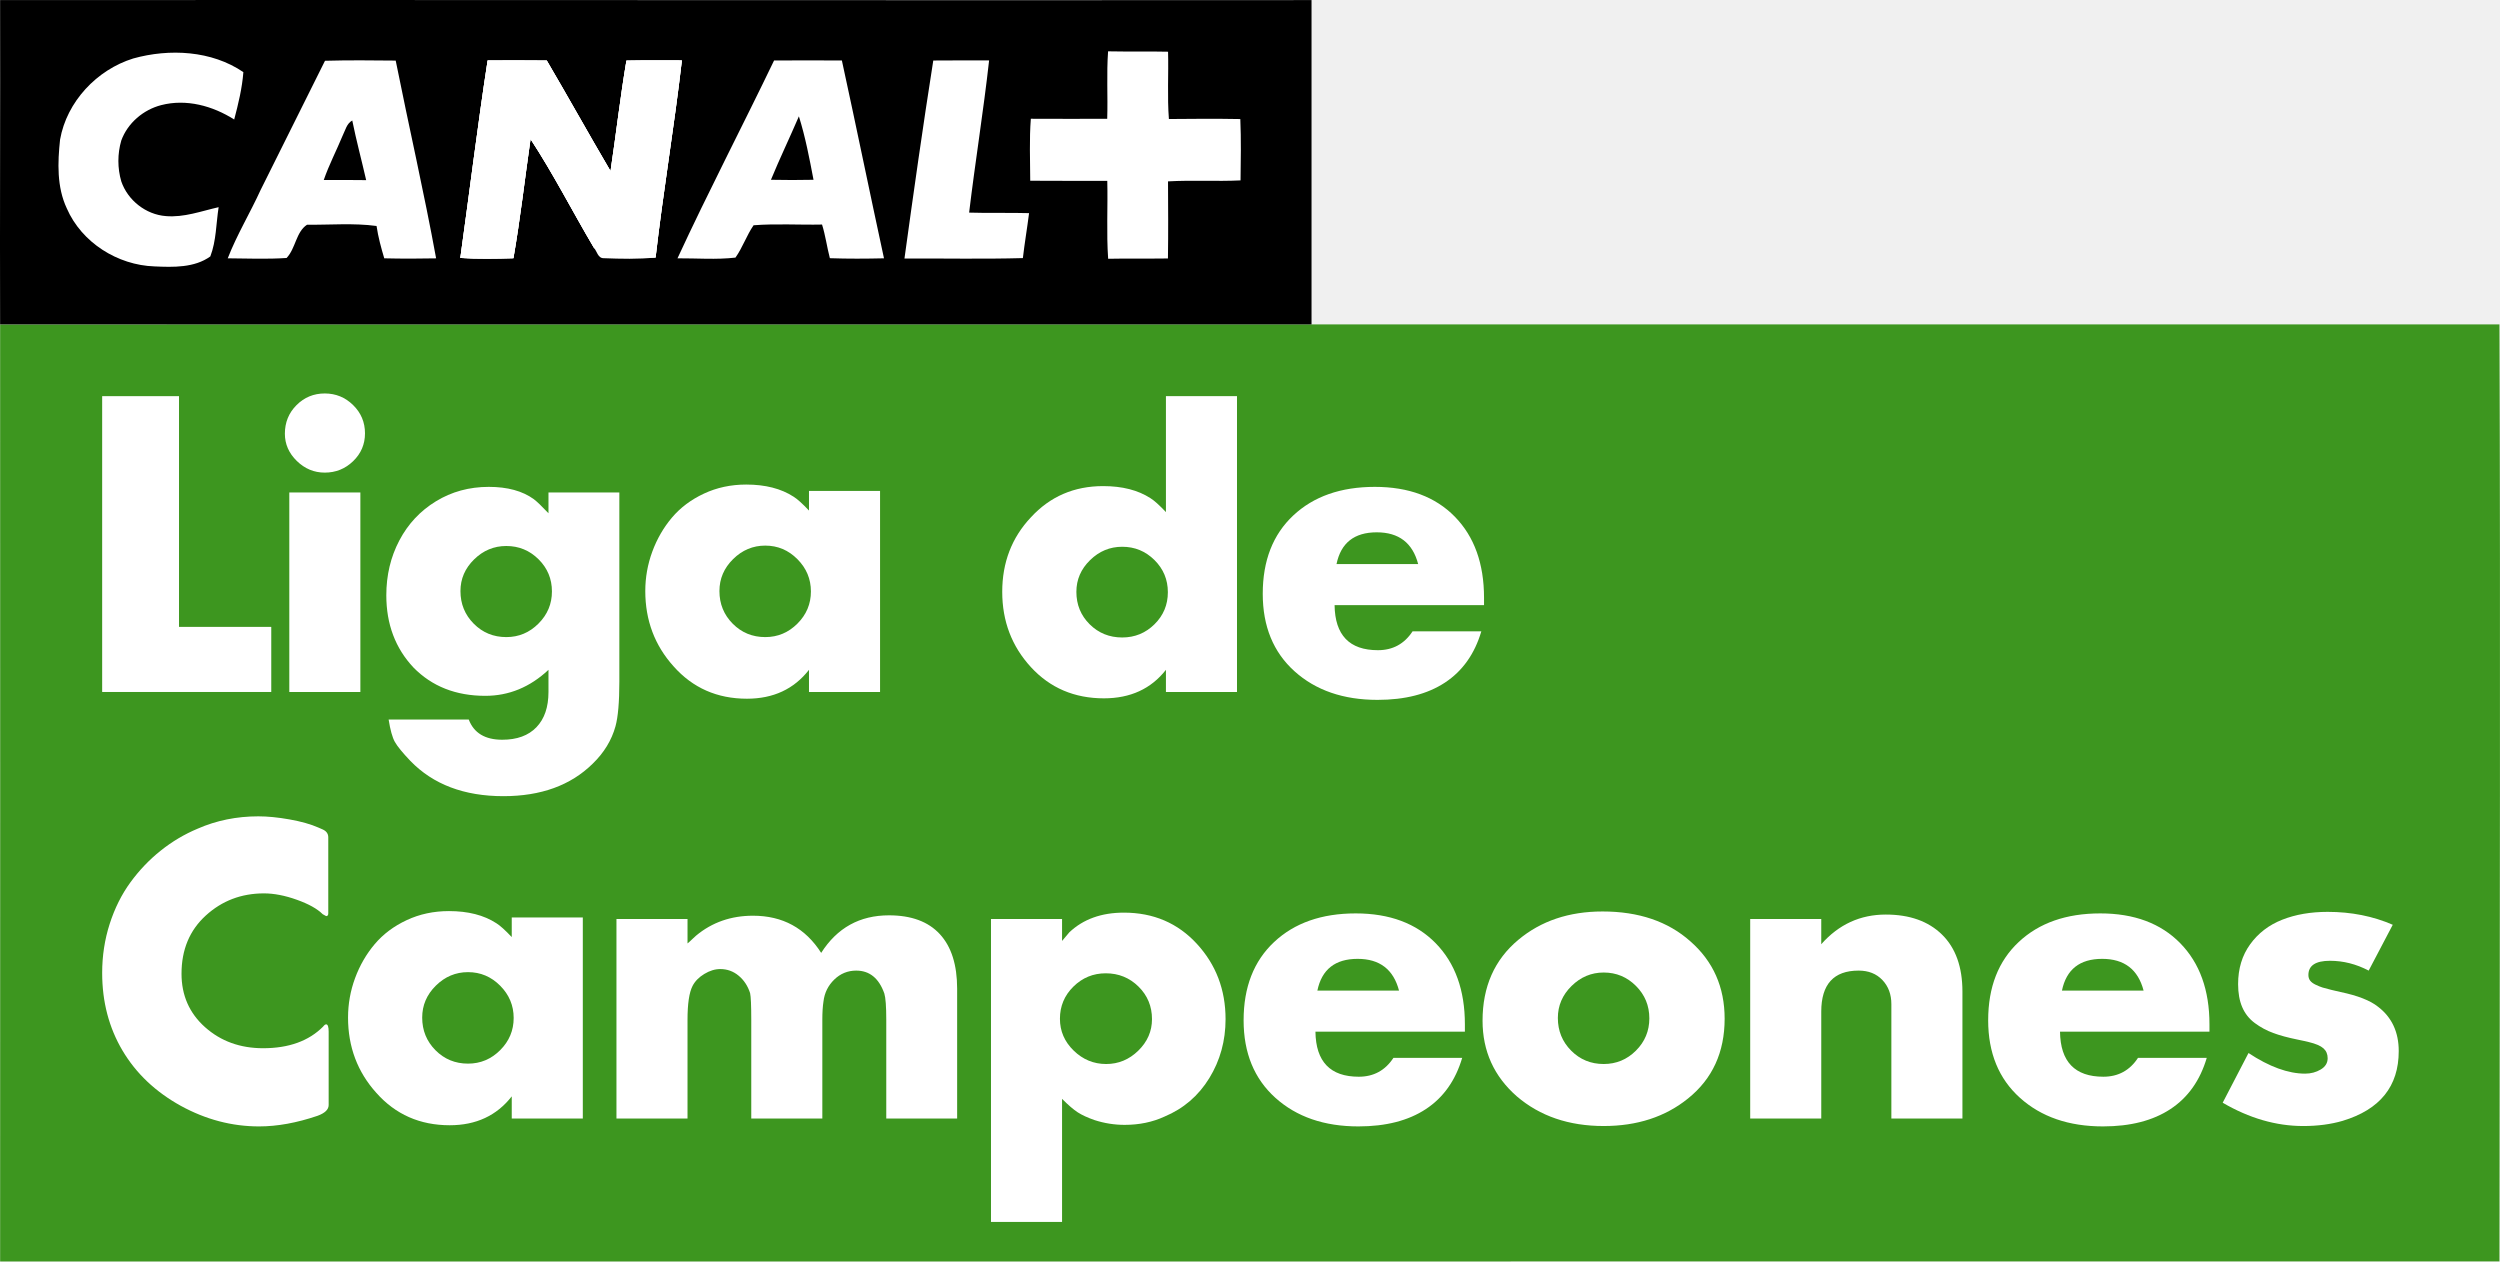
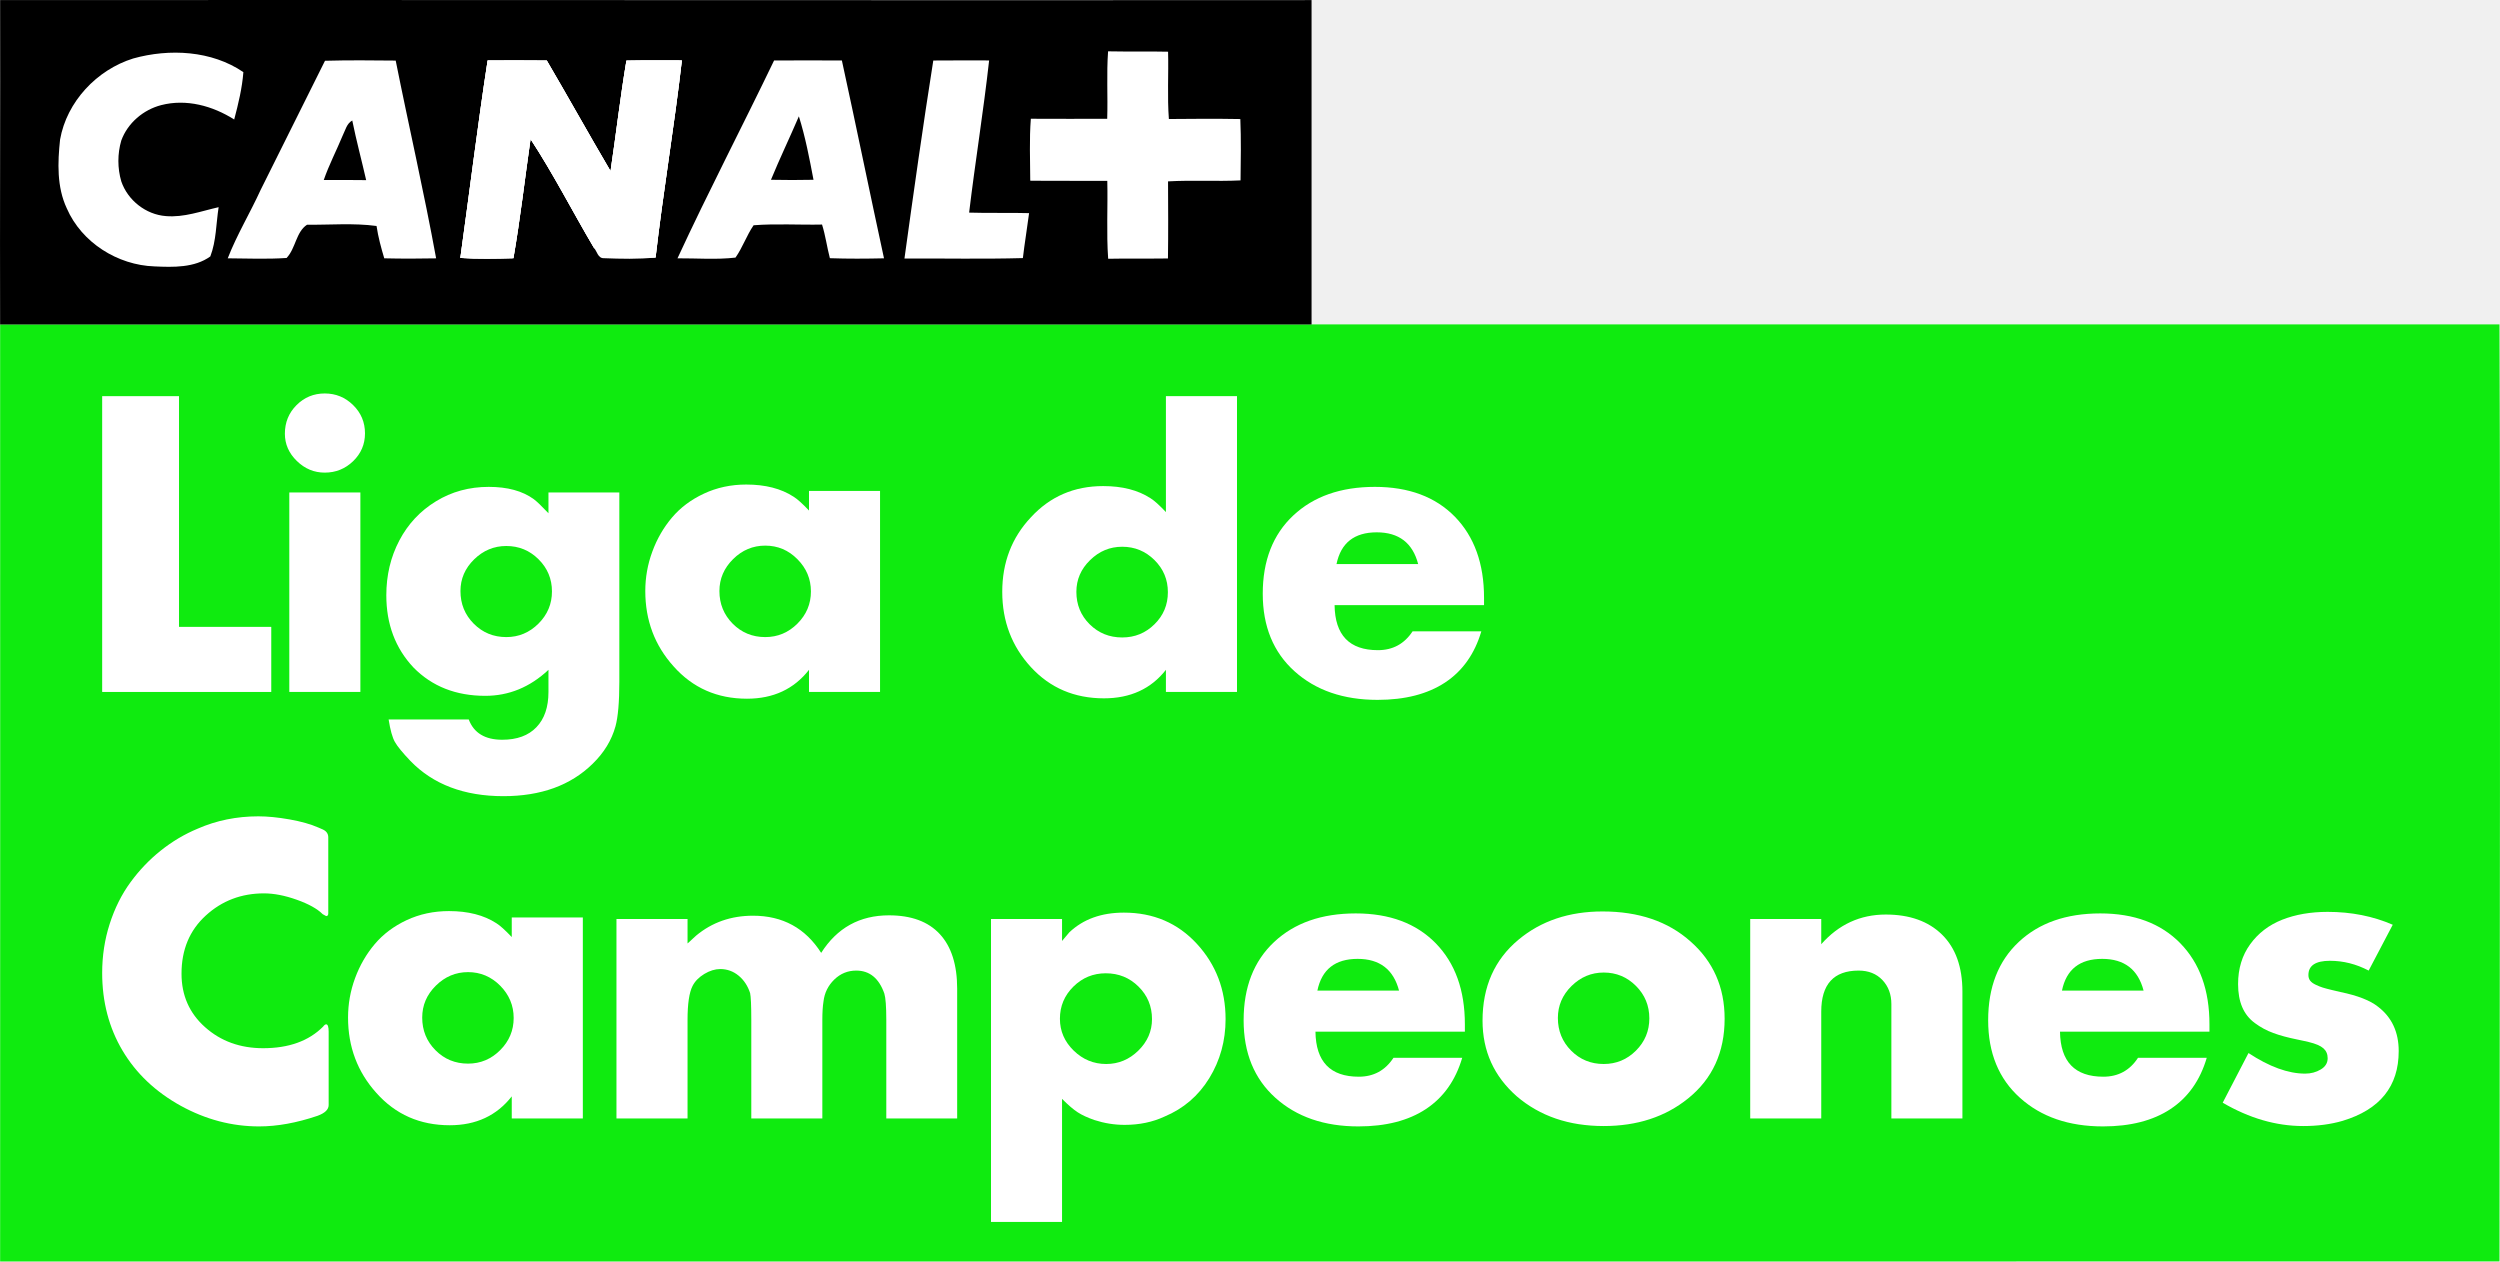
- <svg xmlns="http://www.w3.org/2000/svg" version="1.1" width="600" height="302.751" viewBox="0 0 480 242.201" id="svg3031">
-   <defs id="defs3073" />
-   <g transform="translate(0,-2.1229305e-6)" id="g9822">
-     <path d="m 0.025,62.291 c 164.333,0 332.066,-1.69e-4 479.868,-1.69e-4 0.218,60.045 0.042,119.855 0,179.9 -150.527,0 -348.123,0.011 -479.868,0.011 0,-60.228 0.031,-119.939 0,-179.91 z" id="path3053" style="fill:#3d961f;fill-opacity:1" />
-     <path d="M 0.02,0.018 C 67.168,-0.047 184.667,0.091 251.815,0.018 c 0.006,20.719 -0.018,41.554 -1.3e-4,62.272 -78.463,0 -178.514,1.17e-4 -251.795,1.17e-4 -0.064,-20.755 0.053,-41.517 0,-62.272 z" id="path3035" style="fill:#000000" />
-     <path d="m 25.58,11.227 c 6.94,-1.936 15.055,-1.537 21.147,2.625 -0.239,3.082 -0.972,6.106 -1.762,9.094 -4.126,-2.625 -9.188,-4.01 -14.018,-2.763 -3.437,0.892 -6.432,3.437 -7.658,6.788 -0.747,2.56 -0.747,5.301 0,7.861 1.24,3.626 4.721,6.367 8.55,6.657 3.474,0.305 6.802,-0.957 10.138,-1.711 -0.493,3.155 -0.442,6.454 -1.595,9.456 -3.039,2.197 -7.129,2.081 -10.726,1.915 C 22.571,50.909 15.674,46.565 12.824,40.009 10.895,35.905 11.062,31.198 11.533,26.797 12.817,19.523 18.582,13.402 25.58,11.227 z" id="path3037" style="fill:#ffffff" />
-     <path d="m 212.585,22.808 c 0.138,-4.322 -0.145,-8.644 0.167,-12.952 3.836,0.08 7.673,-0.015 11.516,0.073 0.116,4.308 -0.167,8.623 0.16,12.923 4.569,-0.051 9.145,-0.073 13.713,0.007 0.167,3.923 0.094,7.854 0.043,11.777 -4.641,0.225 -9.29,-0.08 -13.924,0.189 0.029,4.931 0.058,9.863 -0.015,14.801 -3.829,0.058 -7.658,-0.022 -11.48,0.058 -0.348,-4.975 -0.043,-9.971 -0.167,-14.953 -4.931,-0.036 -9.863,0.022 -14.794,-0.036 -0.015,-3.967 -0.189,-7.934 0.116,-11.893 4.888,0.022 9.776,0.022 14.663,0.007 z" id="path3039" style="fill:#ffffff" />
-     <path d="m 62.398,11.669 c 4.525,-0.131 9.05,-0.08 13.576,-0.036 2.531,12.669 5.439,25.266 7.76,37.971 -3.321,0.073 -6.635,0.073 -9.957,-0.007 -0.609,-2.038 -1.168,-4.097 -1.479,-6.208 -4.409,-0.595 -8.913,-0.196 -13.351,-0.239 -2.118,1.378 -2.176,4.554 -3.923,6.382 -3.756,0.254 -7.535,0.094 -11.298,0.065 1.762,-4.532 4.3,-8.717 6.316,-13.133 4.119,-8.267 8.224,-16.534 12.357,-24.794 z" id="path3041" style="fill:#ffffff" />
-     <path d="m 93.625,11.611 c 3.785,-0.015 7.571,-0.029 11.356,0.015 4.134,7.042 8.1,14.185 12.241,21.226 1.059,-7.071 1.864,-14.17 3.053,-21.212 3.546,-0.073 7.1,-0.029 10.646,-0.036 -1.45,12.64 -3.604,25.2 -5.047,37.833 -3.3,0.355 -6.643,0.261 -9.95,0.138 -1.124,0.036 -1.32,-1.363 -1.915,-2.045 -4.09,-6.911 -7.745,-14.112 -12.147,-20.827 -1.095,7.622 -1.965,15.294 -3.285,22.873 -3.401,0.102 -6.802,0.16 -10.196,-0.051 1.762,-12.633 3.307,-25.302 5.243,-37.913 z" id="path3043" style="fill:#ffffff" />
-     <path d="m 148.623,11.611 c 4.337,-0.022 8.681,-0.015 13.017,0 2.756,12.647 5.345,25.331 8.086,37.985 -3.466,0.08 -6.933,0.102 -10.392,-0.022 -0.558,-2.139 -0.841,-4.344 -1.501,-6.461 -4.38,0.094 -8.782,-0.203 -13.148,0.138 -1.342,1.965 -2.103,4.264 -3.474,6.208 -3.684,0.428 -7.426,0.116 -11.132,0.138 5.91,-12.785 12.437,-25.287 18.543,-37.985 z" id="path3045" style="fill:#ffffff" />
-     <path d="m 179.19,11.618 c 3.575,-0.029 7.143,-0.022 10.718,-0.015 -1.088,9.768 -2.669,19.471 -3.836,29.218 3.829,0.123 7.673,-0.007 11.509,0.102 -0.363,2.879 -0.856,5.744 -1.189,8.63 -7.578,0.21 -15.156,0.051 -22.735,0.08 1.748,-12.684 3.539,-25.367 5.533,-38.014 z" id="path3047" style="fill:#ffffff" />
-     <path d="m 153.388,22.337 c 1.247,3.974 2.031,8.093 2.806,12.183 -2.727,0.058 -5.453,0.058 -8.173,0 1.69,-4.105 3.619,-8.108 5.366,-12.183 z" id="path3049" style="fill:#000000" />
-     <path d="m 65.799,26.013 c 0.508,-1.008 0.761,-2.292 1.835,-2.879 0.776,3.844 1.798,7.629 2.669,11.451 -2.712,-0.044 -5.424,-0.029 -8.144,-0.022 1.015,-2.93 2.458,-5.685 3.64,-8.55 z" id="path3051" style="fill:#000000" />
-     <path d="m 93.625,11.611 c 3.785,-0.015 7.571,-0.029 11.356,0.015 4.134,7.042 8.1,14.185 12.241,21.226 1.059,-7.071 1.864,-14.17 3.053,-21.212 3.546,-0.073 7.1,-0.029 10.646,-0.036 -1.45,12.64 -3.604,25.2 -5.047,37.833 -2.686,-0.174 -10.407,-0.322 -11.864,-1.907 -4.09,-6.911 -7.745,-14.112 -12.147,-20.827 -1.095,7.622 -1.965,15.294 -3.285,22.873 -3.401,0.102 -6.802,0.16 -10.196,-0.051 1.762,-12.633 3.307,-25.302 5.243,-37.913 z" id="path3077" style="fill:#ffffff" />
-     <path d="m 93.625,11.611 c 3.785,-0.015 7.571,-0.029 11.356,0.015 4.134,7.042 8.1,14.185 12.241,21.226 1.059,-7.071 1.864,-14.17 3.053,-21.212 3.546,-0.073 7.1,-0.029 10.646,-0.036 -1.45,12.64 -3.604,25.2 -5.047,37.833 -2.763,0.287 -10.407,-0.322 -11.864,-1.907 -4.09,-6.911 -7.745,-14.112 -12.147,-20.827 -1.095,7.622 -1.965,15.294 -3.285,22.873 -3.401,0.102 -6.802,0.16 -10.196,-0.051 1.762,-12.633 3.307,-25.302 5.243,-37.913 z" id="path3079" style="fill:#ffffff" />
-     <g transform="scale(0.7251906,0.7251906)" id="text3069" style="font-size:104.427px;font-style:normal;font-weight:normal;line-height:125%;letter-spacing:-3.84px;word-spacing:0px;fill:#ffffff;fill-opacity:1;stroke:none;font-family:Sans">
-       <path d="m 27.049,183.207 0,-78.321 20.345,0 0,61.086 24.424,0 0,17.235 z" id="path3141" style="font-variant:normal;font-stretch:normal;fill:#ffffff;font-family:Canal Bold Plain PL;-inkscape-font-specification:Canal Bold Plain PL" />
-       <path d="m 75.423,114.829 c -5e-6,-2.991 1.028,-5.515 3.085,-7.572 2.057,-2.057 4.547,-3.085 7.47,-3.085 2.923,8e-5 5.43,1.028 7.521,3.085 2.091,2.057 3.136,4.547 3.136,7.47 -2.6e-5,2.889 -1.045,5.346 -3.136,7.368 -2.091,2.023 -4.598,3.034 -7.521,3.034 -2.821,6e-5 -5.286,-1.028 -7.394,-3.085 -2.108,-2.057 -3.161,-4.462 -3.161,-7.215 z m 1.173,68.378 0,-52.826 18.815,0 0,52.826 z" id="path3143" style="font-variant:normal;font-stretch:normal;fill:#ffffff;font-family:Canal Bold Plain PL;-inkscape-font-specification:Canal Bold Plain PL" />
-       <path d="m 102.279,157.61 c 0,-5.303 1.147,-10.138 3.442,-14.507 2.295,-4.368 5.524,-7.827 9.688,-10.376 4.164,-2.549 8.83,-3.824 13.997,-3.824 4.963,5e-5 8.94,1.088 11.932,3.263 0.816,0.612 2.108,1.853 3.875,3.722 l 0,-5.507 18.764,0 0,50.123 c -7e-5,5.371 -0.34,9.297 -1.02,11.779 -1.02,3.705 -3.042,7.02 -6.068,9.943 -5.813,5.711 -13.682,8.566 -23.608,8.566 -10.402,-3e-5 -18.611,-3.11 -24.628,-9.331 -2.074,-2.176 -3.442,-3.85 -4.105,-5.023 -0.663,-1.173 -1.215,-3.153 -1.657,-5.94 l 21.212,0 c 1.36,3.569 4.317,5.354 8.872,5.354 3.909,-1e-5 6.926,-1.105 9.051,-3.314 2.125,-2.21 3.187,-5.32 3.187,-9.331 l 0,-5.864 c -4.895,4.589 -10.47,6.884 -16.725,6.884 -7.784,0 -14.124,-2.499 -19.019,-7.496 -4.793,-5.099 -7.19,-11.473 -7.19,-19.121 z m 19.631,-1.122 c -3e-5,3.399 1.173,6.28 3.518,8.643 2.346,2.363 5.218,3.544 8.617,3.544 3.297,2e-5 6.136,-1.19 8.515,-3.569 2.379,-2.38 3.569,-5.218 3.569,-8.515 -5e-5,-3.331 -1.181,-6.17 -3.544,-8.515 -2.363,-2.345 -5.21,-3.518 -8.541,-3.518 -3.263,4e-5 -6.102,1.181 -8.515,3.544 -2.414,2.363 -3.62,5.159 -3.62,8.388 z" id="path3145" style="font-variant:normal;font-stretch:normal;fill:#ffffff;font-family:Canal Bold Plain PL;-inkscape-font-specification:Canal Bold Plain PL" />
-       <path d="m 170.845,156.488 c -1e-5,-3.603 0.62,-7.088 1.861,-10.453 1.241,-3.365 2.974,-6.365 5.201,-9 2.227,-2.634 5.048,-4.751 8.464,-6.348 3.416,-1.598 7.147,-2.396 11.192,-2.397 5.065,5e-5 9.246,1.071 12.544,3.212 0.986,0.612 2.345,1.836 4.079,3.671 l 0,-5.201 18.815,0 0,53.234 -18.815,0 0,-5.864 c -3.977,5.099 -9.45,7.649 -16.419,7.649 -7.886,0 -14.362,-2.855 -19.427,-8.566 -4.997,-5.541 -7.496,-12.187 -7.496,-19.937 z m 19.631,0 c -2e-5,3.399 1.173,6.28 3.518,8.643 2.345,2.363 5.218,3.544 8.617,3.544 3.297,2e-5 6.136,-1.19 8.515,-3.569 2.379,-2.38 3.569,-5.218 3.569,-8.515 -5e-5,-3.297 -1.19,-6.144 -3.569,-8.541 -2.38,-2.397 -5.218,-3.595 -8.515,-3.595 -3.263,4e-5 -6.102,1.19 -8.515,3.569 -2.414,2.38 -3.62,5.201 -3.62,8.464 z" id="path3147" style="font-variant:normal;font-stretch:normal;fill:#ffffff;font-family:Canal Bold Plain PL;-inkscape-font-specification:Canal Bold Plain PL" />
-       <path d="m 272.946,176.629 c -5.065,-5.507 -7.598,-12.153 -7.598,-19.937 0,-7.784 2.533,-14.362 7.598,-19.733 5.065,-5.507 11.439,-8.26 19.121,-8.26 5.065,5e-5 9.246,1.071 12.544,3.212 0.986,0.612 2.345,1.836 4.079,3.671 l 0,-30.696 18.815,0 0,78.321 -18.815,0 0,-5.864 c -3.943,5.031 -9.416,7.547 -16.419,7.547 -7.818,0 -14.26,-2.753 -19.325,-8.26 z m 12.034,-19.937 c -3e-5,3.399 1.173,6.263 3.518,8.592 2.346,2.329 5.218,3.493 8.617,3.493 3.331,2e-5 6.178,-1.164 8.541,-3.493 2.362,-2.329 3.544,-5.158 3.544,-8.49 -4e-5,-3.331 -1.181,-6.17 -3.544,-8.515 -2.363,-2.345 -5.21,-3.518 -8.541,-3.518 -3.263,4e-5 -6.102,1.181 -8.515,3.544 -2.414,2.363 -3.62,5.159 -3.62,8.388 z" id="path3149" style="font-variant:normal;font-stretch:normal;fill:#ffffff;font-family:Canal Bold Plain PL;-inkscape-font-specification:Canal Bold Plain PL" />
-       <path d="m 334.322,157.202 c 0,-8.77 2.694,-15.679 8.082,-20.727 5.388,-5.048 12.586,-7.572 21.594,-7.572 8.974,5e-5 16.036,2.635 21.186,7.903 5.15,5.269 7.725,12.425 7.725,21.467 l 0,1.938 -39.568,0 c 0.102,7.954 3.926,11.932 11.473,11.932 3.943,1e-5 7.003,-1.666 9.178,-4.997 l 18.203,0 c -1.768,5.983 -4.972,10.504 -9.612,13.563 -4.64,3.059 -10.597,4.589 -17.872,4.589 -9.042,0 -16.368,-2.524 -21.977,-7.572 -5.609,-5.048 -8.413,-11.889 -8.413,-20.523 z m 19.529,-7.852 21.62,0 c -1.462,-5.609 -5.116,-8.413 -10.963,-8.413 -5.949,4e-5 -9.501,2.804 -10.657,8.413 z" id="path3151" style="font-variant:normal;font-stretch:normal;fill:#ffffff;font-family:Canal Bold Plain PL;-inkscape-font-specification:Canal Bold Plain PL" />
-     </g>
-     <g transform="scale(0.7251906,0.7251906)" id="text3069-1" style="font-size:104.427px;font-style:normal;font-weight:normal;line-height:125%;letter-spacing:-3.84px;word-spacing:0px;fill:#ffffff;fill-opacity:1;stroke:none;font-family:Sans">
-       <path d="m 27.05,257.587 c -4e-6,-4.521 0.663,-8.847 1.989,-12.977 1.326,-4.13 3.153,-7.793 5.481,-10.988 2.329,-3.195 5.005,-6 8.031,-8.413 3.025,-2.413 6.289,-4.351 9.79,-5.813 4.963,-2.175 10.317,-3.263 16.062,-3.263 2.447,8e-5 5.201,0.272 8.26,0.816 3.059,0.544 5.592,1.258 7.598,2.142 l 1.173,0.51 c 0.986,0.442 1.479,1.139 1.479,2.091 l 0,20.141 c -6.4e-5,0.476 -0.187,0.714 -0.561,0.714 -0.034,5e-5 -0.34,-0.17 -0.918,-0.51 -1.428,-1.428 -3.714,-2.702 -6.858,-3.824 -3.144,-1.122 -6.042,-1.683 -8.694,-1.683 -5.983,5e-5 -11.116,1.955 -15.399,5.864 -4.283,3.909 -6.425,9.042 -6.425,15.399 -2.6e-5,5.745 2.082,10.47 6.246,14.175 4.164,3.705 9.289,5.558 15.373,5.558 6.765,2e-5 12.051,-1.904 15.858,-5.711 0.306,-0.408 0.578,-0.612 0.816,-0.612 0.442,2e-5 0.663,0.646 0.663,1.938 l 0,19.427 c -6.4e-5,1.19 -0.986,2.142 -2.957,2.855 -5.507,1.87 -10.657,2.804 -15.45,2.804 -7.207,0 -14.124,-1.819 -20.753,-5.456 -6.697,-3.705 -11.838,-8.583 -15.424,-14.634 -3.586,-6.051 -5.379,-12.9 -5.379,-20.549 z" id="path3122" style="font-variant:normal;font-stretch:normal;fill:#ffffff;font-family:Canal Bold Plain PL;-inkscape-font-specification:Canal Bold Plain PL" />
-       <path d="m 92.148,269.416 c -4e-6,-3.603 0.62,-7.088 1.861,-10.453 1.241,-3.365 2.974,-6.365 5.201,-9 2.227,-2.634 5.048,-4.751 8.464,-6.348 3.416,-1.598 7.147,-2.396 11.192,-2.397 5.065,6e-5 9.246,1.071 12.544,3.212 0.986,0.612 2.345,1.836 4.079,3.671 l 0,-5.201 18.815,0 0,53.234 -18.815,0 0,-5.864 c -3.977,5.099 -9.45,7.648 -16.419,7.648 -7.886,0 -14.362,-2.855 -19.427,-8.566 -4.997,-5.541 -7.496,-12.187 -7.496,-19.937 z m 19.631,0 c -2e-5,3.399 1.173,6.28 3.518,8.643 2.346,2.363 5.218,3.544 8.617,3.544 3.297,10e-6 6.136,-1.19 8.515,-3.569 2.379,-2.38 3.569,-5.218 3.569,-8.515 -5e-5,-3.297 -1.19,-6.144 -3.569,-8.541 -2.38,-2.396 -5.218,-3.595 -8.515,-3.595 -3.263,4e-5 -6.102,1.19 -8.515,3.569 -2.414,2.38 -3.62,5.201 -3.62,8.464 z" id="path3124" style="font-variant:normal;font-stretch:normal;fill:#ffffff;font-family:Canal Bold Plain PL;-inkscape-font-specification:Canal Bold Plain PL" />
-       <path d="m 163.212,296.135 0,-52.826 18.815,0 0,6.476 c 0.136,-0.102 0.323,-0.263 0.561,-0.484 0.238,-0.221 0.518,-0.484 0.841,-0.79 0.323,-0.306 0.62,-0.578 0.892,-0.816 4.215,-3.501 9.229,-5.252 15.042,-5.252 7.852,5e-5 13.869,3.28 18.05,9.841 4.215,-6.629 10.198,-9.943 17.948,-9.943 5.915,5e-5 10.402,1.657 13.461,4.972 3.059,3.314 4.589,8.133 4.589,14.456 l 0,34.367 -18.764,0 0,-26.107 c -8e-5,-3.535 -0.17,-5.864 -0.51,-6.986 -1.428,-4.045 -3.909,-6.068 -7.445,-6.068 -2.244,4e-5 -4.181,0.79 -5.813,2.371 -1.632,1.581 -2.584,3.51 -2.855,5.787 -0.204,1.292 -0.306,2.923 -0.306,4.895 l 0,26.107 -18.815,0 0,-26.107 c -4e-5,-3.807 -0.102,-6.17 -0.306,-7.088 -0.612,-1.904 -1.623,-3.442 -3.034,-4.615 -1.411,-1.173 -3.034,-1.759 -4.87,-1.759 -1.394,4e-5 -2.804,0.433 -4.232,1.3 -1.428,0.867 -2.465,1.929 -3.11,3.187 -0.884,1.734 -1.326,4.725 -1.326,8.974 l 0,26.107 z" id="path3126" style="font-variant:normal;font-stretch:normal;fill:#ffffff;font-family:Canal Bold Plain PL;-inkscape-font-specification:Canal Bold Plain PL" />
-       <path d="m 262.372,323.517 0,-80.207 18.815,0 0,5.813 c 0.136,-0.17 0.459,-0.552 0.969,-1.147 0.51,-0.595 0.833,-0.977 0.969,-1.147 3.671,-3.467 8.481,-5.201 14.43,-5.201 7.818,6e-5 14.26,2.754 19.325,8.26 5.065,5.507 7.597,12.153 7.598,19.937 -7e-5,5.745 -1.436,10.954 -4.309,15.628 -2.873,4.674 -6.824,8.065 -11.855,10.172 -3.161,1.462 -6.68,2.193 -10.555,2.193 -2.72,0 -5.388,-0.425 -8.005,-1.275 -1.836,-0.646 -3.306,-1.326 -4.411,-2.04 -1.105,-0.714 -2.49,-1.904 -4.156,-3.569 l 0,32.583 z m 18.254,-53.794 c -3e-5,3.263 1.215,6.076 3.646,8.439 2.43,2.363 5.294,3.544 8.592,3.544 3.263,1e-5 6.102,-1.181 8.515,-3.544 2.413,-2.363 3.62,-5.141 3.62,-8.337 -5e-5,-3.399 -1.19,-6.272 -3.569,-8.617 -2.38,-2.345 -5.269,-3.518 -8.668,-3.518 -3.331,4e-5 -6.187,1.173 -8.566,3.518 -2.38,2.346 -3.569,5.184 -3.569,8.515 z" id="path3128" style="font-variant:normal;font-stretch:normal;fill:#ffffff;font-family:Canal Bold Plain PL;-inkscape-font-specification:Canal Bold Plain PL" />
-       <path d="m 329.255,270.13 c 0,-8.77 2.694,-15.679 8.082,-20.727 5.388,-5.048 12.586,-7.572 21.594,-7.572 8.974,5e-5 16.036,2.635 21.186,7.903 5.15,5.269 7.725,12.425 7.725,21.467 l 0,1.938 -39.568,0 c 0.102,7.954 3.926,11.932 11.473,11.932 3.943,10e-6 7.003,-1.666 9.178,-4.997 l 18.203,0 c -1.768,5.983 -4.972,10.504 -9.612,13.563 -4.64,3.059 -10.597,4.589 -17.872,4.589 -9.042,0 -16.368,-2.524 -21.977,-7.572 -5.609,-5.048 -8.413,-11.889 -8.413,-20.523 z m 19.529,-7.852 21.62,0 c -1.462,-5.609 -5.116,-8.413 -10.963,-8.413 -5.949,4e-5 -9.501,2.804 -10.657,8.413 z" id="path3130" style="font-variant:normal;font-stretch:normal;fill:#ffffff;font-family:Canal Bold Plain PL;-inkscape-font-specification:Canal Bold Plain PL" />
-       <path d="m 392.518,270.232 c -10e-6,-9.008 3.161,-16.147 9.484,-21.416 5.983,-4.997 13.41,-7.495 22.283,-7.496 9.586,6e-5 17.337,2.635 23.251,7.903 6.051,5.303 9.076,12.136 9.076,20.498 -7e-5,8.872 -3.229,15.909 -9.688,21.11 -6.017,4.861 -13.461,7.292 -22.334,7.292 -9.212,0 -16.878,-2.617 -22.996,-7.852 -6.051,-5.303 -9.076,-11.983 -9.076,-20.039 z m 19.937,-0.714 c -3e-5,3.399 1.173,6.28 3.518,8.643 2.345,2.363 5.218,3.544 8.617,3.544 3.331,1e-5 6.178,-1.181 8.541,-3.544 2.362,-2.363 3.544,-5.209 3.544,-8.541 -5e-5,-3.365 -1.181,-6.229 -3.544,-8.592 -2.363,-2.362 -5.21,-3.544 -8.541,-3.544 -3.263,4e-5 -6.102,1.19 -8.515,3.569 -2.414,2.38 -3.62,5.201 -3.62,8.464 z" id="path3132" style="font-variant:normal;font-stretch:normal;fill:#ffffff;font-family:Canal Bold Plain PL;-inkscape-font-specification:Canal Bold Plain PL" />
-       <path d="m 463.378,296.135 0,-52.826 18.815,0 0,6.68 c 4.623,-5.235 10.317,-7.852 17.082,-7.852 6.323,5e-5 11.286,1.768 14.889,5.303 3.603,3.535 5.405,8.566 5.405,15.093 l 0,33.602 -18.815,0 0,-30.288 c -5e-5,-2.583 -0.79,-4.708 -2.371,-6.374 -1.581,-1.666 -3.68,-2.498 -6.297,-2.499 -6.595,4e-5 -9.892,3.62 -9.892,10.861 l 0,28.299 z" id="path3134" style="font-variant:normal;font-stretch:normal;fill:#ffffff;font-family:Canal Bold Plain PL;-inkscape-font-specification:Canal Bold Plain PL" />
-       <path d="m 526.386,270.13 c 0,-8.77 2.694,-15.679 8.082,-20.727 5.388,-5.048 12.586,-7.572 21.594,-7.572 8.974,5e-5 16.036,2.635 21.186,7.903 5.15,5.269 7.725,12.425 7.725,21.467 l 0,1.938 -39.568,0 c 0.102,7.954 3.926,11.932 11.473,11.932 3.943,10e-6 7.003,-1.666 9.178,-4.997 l 18.203,0 c -1.768,5.983 -4.972,10.504 -9.612,13.563 -4.64,3.059 -10.597,4.589 -17.872,4.589 -9.042,0 -16.368,-2.524 -21.977,-7.572 -5.609,-5.048 -8.413,-11.889 -8.413,-20.523 z m 19.529,-7.852 21.62,0 c -1.462,-5.609 -5.116,-8.413 -10.963,-8.413 -5.949,4e-5 -9.501,2.804 -10.657,8.413 z" id="path3136" style="font-variant:normal;font-stretch:normal;fill:#ffffff;font-family:Canal Bold Plain PL;-inkscape-font-specification:Canal Bold Plain PL" />
-       <path d="m 588.476,291.954 6.833,-13.155 c 5.507,3.637 10.504,5.456 14.991,5.456 1.53,2e-5 2.906,-0.365 4.13,-1.096 1.224,-0.731 1.836,-1.725 1.836,-2.983 -3e-5,-1.088 -0.374,-1.963 -1.122,-2.626 -0.748,-0.663 -2.04,-1.215 -3.875,-1.657 -0.136,-0.034 -0.535,-0.127 -1.198,-0.28 -0.663,-0.153 -1.266,-0.28 -1.81,-0.382 -2.516,-0.51 -4.649,-1.088 -6.399,-1.734 -1.751,-0.646 -3.374,-1.521 -4.87,-2.626 -1.496,-1.105 -2.609,-2.507 -3.34,-4.207 -0.731,-1.7 -1.096,-3.739 -1.096,-6.119 0,-4.079 1.062,-7.589 3.187,-10.529 2.125,-2.94 4.946,-5.107 8.464,-6.501 3.518,-1.394 7.538,-2.091 12.059,-2.091 6.255,6e-5 12,1.139 17.235,3.416 l -6.374,12.136 c -3.297,-1.734 -6.714,-2.6 -10.249,-2.6 -3.807,4e-5 -5.711,1.258 -5.711,3.773 -3e-5,0.578 0.153,1.071 0.459,1.479 0.306,0.408 0.799,0.773 1.479,1.096 0.68,0.323 1.292,0.569 1.836,0.739 0.544,0.17 1.309,0.374 2.295,0.612 l 2.397,0.561 c 4.589,0.952 7.92,2.261 9.994,3.926 3.637,2.787 5.456,6.697 5.456,11.728 -5e-5,9.314 -4.946,15.467 -14.838,18.458 -3.127,0.918 -6.612,1.377 -10.453,1.377 -7.173,0 -14.277,-2.057 -21.314,-6.17 z" id="path3138" style="font-variant:normal;font-stretch:normal;fill:#ffffff;font-family:Canal Bold Plain PL;-inkscape-font-specification:Canal Bold Plain PL" />
+ <svg xmlns="http://www.w3.org/2000/svg" enable-background="new 0 0 86 32" xml:space="preserve" height="302.75" viewBox="0 0 600 302.751" width="600" version="1.1" y="0px" x="0px">
+   <path d="m0.031 77.863h599.84c0.27 75.057 0.05 149.82 0 224.88-188.16 0-435.16 0.01-599.84 0.01 0.001-75.28 0.04-149.92 0.001-224.89z" stroke-width="1.25" fill="#0feb0f" />
+   <path d="m0.025 0.023c83.934-0.082 230.81 0.091 314.75-0 0.01 25.899-0.02 51.943 0 77.841h-314.75c-0.075-25.944 0.071-51.897 0.005-77.84z" stroke-width="1.25" />
+   <g stroke-width="1.25" fill="#fff">
+     <path d="m31.975 14.033c8.676-2.42 18.819-1.921 26.434 3.282-0.299 3.852-1.215 7.632-2.203 11.367-5.158-3.281-11.485-5.013-17.523-3.454-4.296 1.115-8.04 4.297-9.572 8.485-0.934 3.2-0.934 6.627 0 9.827 1.55 4.532 5.901 7.958 10.687 8.321 4.343 0.381 8.503-1.196 12.673-2.139-0.616 3.943-0.553 8.068-1.994 11.82-3.798 2.747-8.911 2.602-13.407 2.394-8.856-0.3-17.477-5.73-21.04-13.924-2.411-5.131-2.202-11.014-1.613-16.516 1.604-9.092 8.811-16.743 17.558-19.463z" />
+     <path d="m265.73 28.51c0.17-5.403-0.18-10.805 0.21-16.19 4.8 0.1 9.59-0.018 14.4 0.091 0.14 5.384-0.21 10.778 0.19 16.153 5.72-0.063 11.44-0.09 17.15 0.009 0.2 4.905 0.11 9.818 0.05 14.722-5.8 0.281-11.61-0.1-17.4 0.236 0.03 6.164 0.07 12.328-0.02 18.501-4.79 0.072-9.57-0.027-14.35 0.072-0.44-6.218-0.06-12.464-0.21-18.691-6.16-0.046-12.33 0.027-18.49-0.046-0.02-4.958-0.24-9.917 0.14-14.866 6.11 0.027 12.22 0.027 18.33 0.009z" />
+     <path d="m77.998 14.586c5.656-0.163 11.313-0.099 16.969-0.045 3.164 15.836 6.803 31.582 9.703 47.464-4.15 0.09-8.298 0.09-12.449-0.009-0.762-2.548-1.46-5.122-1.85-7.76-5.511-0.743-11.14-0.245-16.688-0.299-2.647 1.722-2.719 5.693-4.904 7.977-4.696 0.317-9.419 0.118-14.123 0.082 2.203-5.666 5.375-10.896 7.895-16.417 5.149-10.334 10.28-20.668 15.447-30.993z" />
+     <path d="m117.03 14.514c4.73-0.018 9.46-0.036 14.2 0.018 5.16 8.802 10.12 17.731 15.3 26.533 1.32-8.838 2.33-17.713 3.81-26.515 4.44-0.091 8.88-0.036 13.31-0.045-1.81 15.8-4.5 31.5-6.31 47.291-4.12 0.444-8.3 0.327-12.43 0.172-1.41 0.046-1.65-1.704-2.4-2.556-5.11-8.639-9.68-17.64-15.18-26.034-1.37 9.527-2.46 19.118-4.11 28.59-4.25 0.127-8.5 0.2-12.74-0.063 2.2-15.791 4.13-31.627 6.55-47.391z" />
+     <path d="m185.78 14.514c5.42-0.027 10.85-0.018 16.27 0 3.45 15.809 6.68 31.663 10.11 47.482-4.33 0.099-8.67 0.127-12.99-0.028-0.7-2.674-1.05-5.429-1.88-8.076-5.47 0.117-10.98-0.254-16.43 0.172-1.68 2.456-2.63 5.33-4.34 7.759-4.61 0.535-9.29 0.145-13.92 0.173 7.39-15.982 15.55-31.61 23.18-47.482z" />
+     <path d="m223.99 14.523c4.47-0.036 8.93-0.027 13.4-0.018-1.36 12.21-3.34 24.339-4.8 36.522 4.79 0.154 9.59-0.009 14.39 0.127-0.46 3.599-1.07 7.179-1.49 10.787-9.47 0.263-18.95 0.064-28.42 0.1 2.19-15.855 4.42-31.709 6.92-47.518z" />
+   </g>
+   <path d="m191.73 27.921c1.56 4.967 2.54 10.116 3.51 15.229-3.41 0.072-6.81 0.072-10.21 0 2.11-5.131 4.52-10.135 6.7-15.229z" stroke-width="1.25" />
+   <path d="m82.249 32.517c0.635-1.26 0.952-2.865 2.294-3.599 0.97 4.804 2.248 9.536 3.336 14.313-3.391-0.054-6.781-0.036-10.18-0.027 1.269-3.662 3.073-7.107 4.55-10.687z" stroke-width="1.25" />
+   <g fill="#fff">
+     <path d="m117.03 14.514c4.73-0.018 9.46-0.036 14.2 0.018 5.16 8.802 10.12 17.731 15.3 26.533 1.32-8.838 2.33-17.713 3.81-26.515 4.44-0.091 8.88-0.036 13.31-0.045-1.81 15.8-4.5 31.5-6.31 47.291-3.36-0.217-13.01-0.403-14.83-2.384-5.11-8.639-9.68-17.64-15.18-26.034-1.37 9.527-2.46 19.118-4.11 28.59-4.25 0.127-8.5 0.2-12.74-0.063 2.2-15.791 4.13-31.627 6.55-47.391z" stroke-width="1.25" />
+     <path d="m117.03 14.514c4.73-0.018 9.46-0.036 14.2 0.018 5.16 8.802 10.12 17.731 15.3 26.533 1.32-8.838 2.33-17.713 3.81-26.515 4.44-0.091 8.88-0.036 13.31-0.045-1.81 15.8-4.5 31.5-6.31 47.291-3.45 0.358-13.01-0.403-14.83-2.384-5.11-8.639-9.68-17.64-15.18-26.034-1.37 9.527-2.46 19.118-4.11 28.59-4.25 0.127-8.5 0.2-12.74-0.063 2.2-15.791 4.13-31.627 6.55-47.391z" stroke-width="1.25" />
+     <g>
+       <path d="m24.52 166.07v-70.992h18.442v55.372h22.141v15.62z" />
+       <path d="m68.37 104.09c0-2.71 0.932-4.998 2.796-6.862 1.865-1.865 4.122-2.797 6.772-2.797s4.923 0.932 6.818 2.797c1.895 1.864 2.842 4.122 2.842 6.772 0 2.62-0.947 4.84-2.842 6.68-1.895 1.83-4.168 2.75-6.818 2.75-2.558 0-4.792-0.93-6.702-2.8-1.911-1.86-2.866-4.04-2.866-6.54zm1.063 61.98v-47.88h17.056v47.88z" />
+       <path d="m92.715 142.87c0-4.81 1.04-9.19 3.12-13.15s5.005-7.09 8.785-9.4c3.77-2.32 8-3.47 12.68-3.47 4.5 0 8.11 0.98 10.82 2.96 0.74 0.55 1.91 1.68 3.51 3.37v-4.99h17.01v45.44c0 4.86-0.31 8.42-0.92 10.67-0.93 3.36-2.76 6.37-5.5 9.02-5.27 5.17-12.4 7.76-21.4 7.76-9.43 0-16.87-2.82-22.328-8.46-1.879-1.97-3.12-3.49-3.72-4.55-0.601-1.06-1.102-2.86-1.503-5.39h19.231c1.23 3.24 3.91 4.86 8.04 4.86 3.54 0 6.28-1 8.2-3.01 1.93-2 2.89-4.82 2.89-8.46v-5.31c-4.43 4.16-9.49 6.24-15.16 6.24-7.05 0-12.8-2.27-17.238-6.8-4.345-4.62-6.517-10.4-6.517-17.33zm17.795-1.02c0 3.09 1.06 5.7 3.19 7.84s4.73 3.21 7.81 3.21c2.99 0 5.56-1.08 7.72-3.23 2.16-2.16 3.24-4.73 3.24-7.72 0-3.02-1.08-5.6-3.22-7.72-2.14-2.13-4.72-3.19-7.74-3.19-2.96 0-5.53 1.07-7.72 3.21s-3.28 4.68-3.28 7.6z" />
+       <path d="m154.87 141.85c0-3.26 0.56-6.42 1.69-9.47 1.12-3.05 2.69-5.77 4.71-8.16s4.58-4.31 7.67-5.75c3.1-1.45 6.48-2.18 10.15-2.18 4.59 0 8.38 0.97 11.37 2.92 0.89 0.55 2.13 1.66 3.7 3.32v-4.71h17.05v48.25h-17.05v-5.31c-3.61 4.62-8.57 6.93-14.89 6.93-7.15 0-13.02-2.59-17.61-7.76-4.53-5.03-6.79-11.05-6.79-18.08zm17.79 0c0 3.09 1.07 5.7 3.19 7.84 2.13 2.14 4.73 3.21 7.81 3.21 2.99 0 5.57-1.08 7.72-3.23 2.16-2.16 3.24-4.73 3.24-7.72s-1.08-5.57-3.24-7.74c-2.15-2.18-4.73-3.26-7.72-3.26-2.95 0-5.53 1.07-7.71 3.23-2.19 2.16-3.29 4.72-3.29 7.67z" />
+       <path d="m247.42 160.11c-4.59-4.99-6.88-11.01-6.88-18.07s2.29-13.02 6.88-17.89c4.59-4.99 10.37-7.49 17.34-7.49 4.59 0 8.38 0.97 11.37 2.92 0.89 0.55 2.12 1.66 3.69 3.32v-27.822h17.06v70.992h-17.06v-5.31c-3.57 4.56-8.53 6.84-14.88 6.84-7.09 0-12.93-2.5-17.52-7.49zm10.91-18.07c0 3.08 1.06 5.68 3.19 7.79s4.73 3.16 7.81 3.16c3.02 0 5.6-1.05 7.74-3.16 2.15-2.11 3.22-4.68 3.22-7.7s-1.07-5.59-3.22-7.72c-2.14-2.12-4.72-3.19-7.74-3.19-2.96 0-5.53 1.07-7.72 3.22-2.19 2.14-3.28 4.67-3.28 7.6z" />
+       <path d="m303.06 142.5c0-7.95 2.44-14.21 7.33-18.79 4.88-4.57 11.4-6.86 19.57-6.86 8.14 0 14.54 2.39 19.21 7.16 4.66 4.78 7 11.27 7 19.46v1.76h-35.87c0.09 7.21 3.56 10.81 10.4 10.81 3.57 0 6.35-1.51 8.32-4.52h16.5c-1.6 5.42-4.51 9.52-8.71 12.29-4.21 2.77-9.61 4.16-16.2 4.16-8.2 0-14.84-2.29-19.92-6.86-5.09-4.58-7.63-10.78-7.63-18.61zm17.7-7.12h19.6c-1.32-5.08-4.64-7.62-9.94-7.62-5.39 0-8.61 2.54-9.66 7.62z" />
+       <path d="m24.52 233.5c0-4.1 0.601-8.02 1.803-11.76 1.202-3.75 2.858-7.07 4.969-9.96 2.11-2.9 4.537-5.44 7.28-7.63 2.742-2.19 5.7-3.95 8.874-5.27 4.499-1.97 9.352-2.96 14.56-2.96 2.219 0 4.715 0.25 7.488 0.74s5.069 1.14 6.887 1.94l1.063 0.46c0.894 0.4 1.34 1.04 1.341 1.9v18.26c-0.001 0.43-0.17 0.64-0.509 0.64-0.031 0-0.308-0.15-0.832-0.46-1.294-1.29-3.366-2.45-6.217-3.46-2.85-1.02-5.477-1.53-7.881-1.53-5.423 0-10.076 1.77-13.959 5.32-3.882 3.54-5.824 8.19-5.823 13.95-0.001 5.21 1.887 9.5 5.662 12.85 3.774 3.36 8.42 5.04 13.936 5.04 6.132 0 10.923-1.72 14.375-5.17 0.277-0.37 0.523-0.56 0.739-0.56 0.401 0 0.601 0.59 0.601 1.76v17.61c0 1.08-0.894 1.94-2.681 2.59-4.992 1.69-9.66 2.54-14.005 2.54-6.533 0-12.804-1.65-18.812-4.95-6.071-3.36-10.732-7.78-13.982-13.26-3.251-5.49-4.877-11.7-4.877-18.63z" />
+       <path d="m83.531 244.22c0-3.26 0.562-6.42 1.687-9.47s2.696-5.77 4.715-8.16c2.018-2.39 4.576-4.31 7.673-5.76 3.094-1.44 6.474-2.17 10.144-2.17 4.59 0 8.38 0.97 11.37 2.91 0.9 0.56 2.13 1.67 3.7 3.33v-4.71h17.06v48.25h-17.06v-5.31c-3.61 4.62-8.57 6.93-14.88 6.93-7.15 0-13.023-2.59-17.614-7.76-4.53-5.03-6.795-11.05-6.795-18.08zm17.799 0c0 3.08 1.06 5.7 3.19 7.84 2.12 2.14 4.73 3.21 7.81 3.21 2.99 0 5.56-1.08 7.72-3.24 2.15-2.15 3.23-4.73 3.23-7.71 0-2.99-1.08-5.57-3.23-7.75-2.16-2.17-4.73-3.26-7.72-3.26-2.96 0-5.53 1.08-7.72 3.24s-3.28 4.71-3.28 7.67z" />
+       <path d="m147.95 268.44v-47.88h17.06v5.87c0.12-0.09 0.29-0.24 0.5-0.44 0.22-0.2 0.47-0.44 0.77-0.72 0.29-0.28 0.56-0.52 0.81-0.74 3.82-3.17 8.36-4.76 13.63-4.76 7.12 0 12.57 2.98 16.36 8.92 3.82-6.01 9.25-9.01 16.27-9.01 5.37 0 9.43 1.5 12.21 4.51 2.77 3 4.16 7.37 4.16 13.1v31.15h-17.01v-23.66c0-3.21-0.16-5.32-0.47-6.33-1.29-3.67-3.54-5.51-6.74-5.51-2.04 0-3.79 0.72-5.27 2.15-1.48 1.44-2.35 3.19-2.59 5.25-0.19 1.17-0.28 2.65-0.28 4.44v23.66h-17.05v-23.66c0-3.45-0.1-5.6-0.28-6.43-0.56-1.72-1.47-3.12-2.75-4.18s-2.75-1.59-4.42-1.6c-1.26 0.01-2.54 0.4-3.83 1.18-1.3 0.79-2.24 1.75-2.82 2.89-0.8 1.57-1.2 4.29-1.2 8.14v23.66z" />
+       <path d="m237.84 293.26v-72.7h17.05v5.27c0.13-0.16 0.42-0.5 0.88-1.04s0.76-0.89 0.88-1.04c3.33-3.15 7.69-4.72 13.08-4.72 7.09 0 12.93 2.5 17.52 7.49s6.89 11.02 6.89 18.07c0 5.21-1.31 9.93-3.91 14.17s-6.19 7.31-10.75 9.22c-2.86 1.33-6.05 1.99-9.56 1.99-2.47 0-4.89-0.39-7.26-1.16-1.67-0.58-3-1.2-4-1.85-1-0.64-2.26-1.72-3.77-3.23v29.53zm16.54-48.76c0 2.96 1.11 5.51 3.31 7.65s4.8 3.21 7.79 3.21c2.96 0 5.53-1.07 7.72-3.21 2.18-2.14 3.28-4.66 3.28-7.56 0-3.08-1.08-5.68-3.24-7.81-2.15-2.13-4.77-3.19-7.85-3.19-3.02 0-5.61 1.06-7.77 3.19s-3.24 4.7-3.24 7.72z" />
+       <path d="m298.47 244.87c0-7.95 2.44-14.21 7.32-18.79 4.89-4.58 11.41-6.86 19.58-6.86 8.13 0 14.53 2.39 19.2 7.16 4.67 4.78 7 11.26 7 19.46v1.76h-35.86c0.09 7.21 3.56 10.81 10.4 10.81 3.57 0 6.34-1.51 8.32-4.53h16.5c-1.6 5.43-4.51 9.52-8.72 12.3-4.2 2.77-9.6 4.16-16.2 4.16-8.19 0-14.83-2.29-19.92-6.87-5.08-4.57-7.62-10.77-7.62-18.6zm17.7-7.12h19.6c-1.33-5.08-4.64-7.62-9.94-7.62-5.39 0-8.61 2.54-9.66 7.62z" />
+       <path d="m355.81 244.96c0-8.16 2.87-14.63 8.6-19.41 5.42-4.53 12.16-6.8 20.2-6.8 8.69 0 15.71 2.39 21.08 7.17 5.48 4.81 8.22 11 8.22 18.58 0 8.04-2.92 14.42-8.78 19.14-5.45 4.4-12.2 6.61-20.24 6.61-8.35 0-15.3-2.38-20.85-7.12-5.48-4.81-8.23-10.86-8.23-18.17zm18.08-0.64c0 3.08 1.06 5.69 3.18 7.83 2.13 2.14 4.73 3.21 7.82 3.21 3.02 0 5.6-1.07 7.74-3.21s3.21-4.72 3.21-7.74c0-3.05-1.07-5.65-3.21-7.79s-4.72-3.21-7.74-3.21c-2.96 0-5.53 1.08-7.72 3.23-2.19 2.16-3.28 4.72-3.28 7.68z" />
+       <path d="m420.05 268.44v-47.88h17.05v6.05c4.19-4.74 9.35-7.12 15.49-7.12 5.73 0 10.23 1.61 13.49 4.81 3.27 3.21 4.9 7.77 4.9 13.68v30.46h-17.05v-27.45c0-2.34-0.72-4.27-2.15-5.78s-3.34-2.27-5.71-2.27c-5.98 0-8.97 3.29-8.97 9.85v25.65z" />
+       <path d="m477.16 244.87c0-7.95 2.44-14.21 7.33-18.79 4.88-4.58 11.41-6.86 19.57-6.86 8.14 0 14.54 2.39 19.21 7.16 4.67 4.78 7 11.26 7 19.46v1.76h-35.87c0.1 7.21 3.56 10.81 10.4 10.81 3.58 0 6.35-1.51 8.32-4.53h16.5c-1.6 5.43-4.5 9.52-8.71 12.3-4.2 2.77-9.6 4.16-16.2 4.16-8.2 0-14.84-2.29-19.92-6.87-5.09-4.57-7.63-10.77-7.63-18.6zm17.71-7.12h19.59c-1.32-5.08-4.63-7.62-9.93-7.62-5.4 0-8.62 2.54-9.66 7.62z" />
+       <path d="m533.45 264.65 6.19-11.92c4.99 3.29 9.52 4.94 13.59 4.94 1.39 0 2.63-0.33 3.74-0.99s1.67-1.56 1.67-2.7c0-0.99-0.34-1.78-1.02-2.38-0.68-0.61-1.85-1.11-3.51-1.51-0.13-0.03-0.49-0.11-1.09-0.25s-1.15-0.26-1.64-0.35c-2.28-0.46-4.21-0.98-5.8-1.57-1.59-0.58-3.06-1.38-4.41-2.38-1.36-1-2.37-2.27-3.03-3.81s-1-3.39-1-5.55c0-3.7 0.97-6.88 2.89-9.54 1.93-2.67 4.49-4.63 7.68-5.9 3.19-1.26 6.83-1.89 10.93-1.89 5.67 0 10.87 1.03 15.62 3.09l-5.78 11c-2.99-1.57-6.08-2.35-9.29-2.35-3.45 0-5.17 1.14-5.17 3.42 0 0.52 0.13 0.97 0.41 1.34s0.73 0.7 1.34 0.99c0.62 0.29 1.17 0.52 1.67 0.67 0.49 0.16 1.18 0.34 2.08 0.56l2.17 0.51c4.16 0.86 7.18 2.04 9.06 3.55 3.29 2.53 4.94 6.07 4.94 10.64 0 8.44-4.48 14.02-13.45 16.73-2.83 0.83-5.99 1.25-9.47 1.25-6.5 0-12.94-1.87-19.32-5.6z" />
    </g>
  </g>
</svg>
